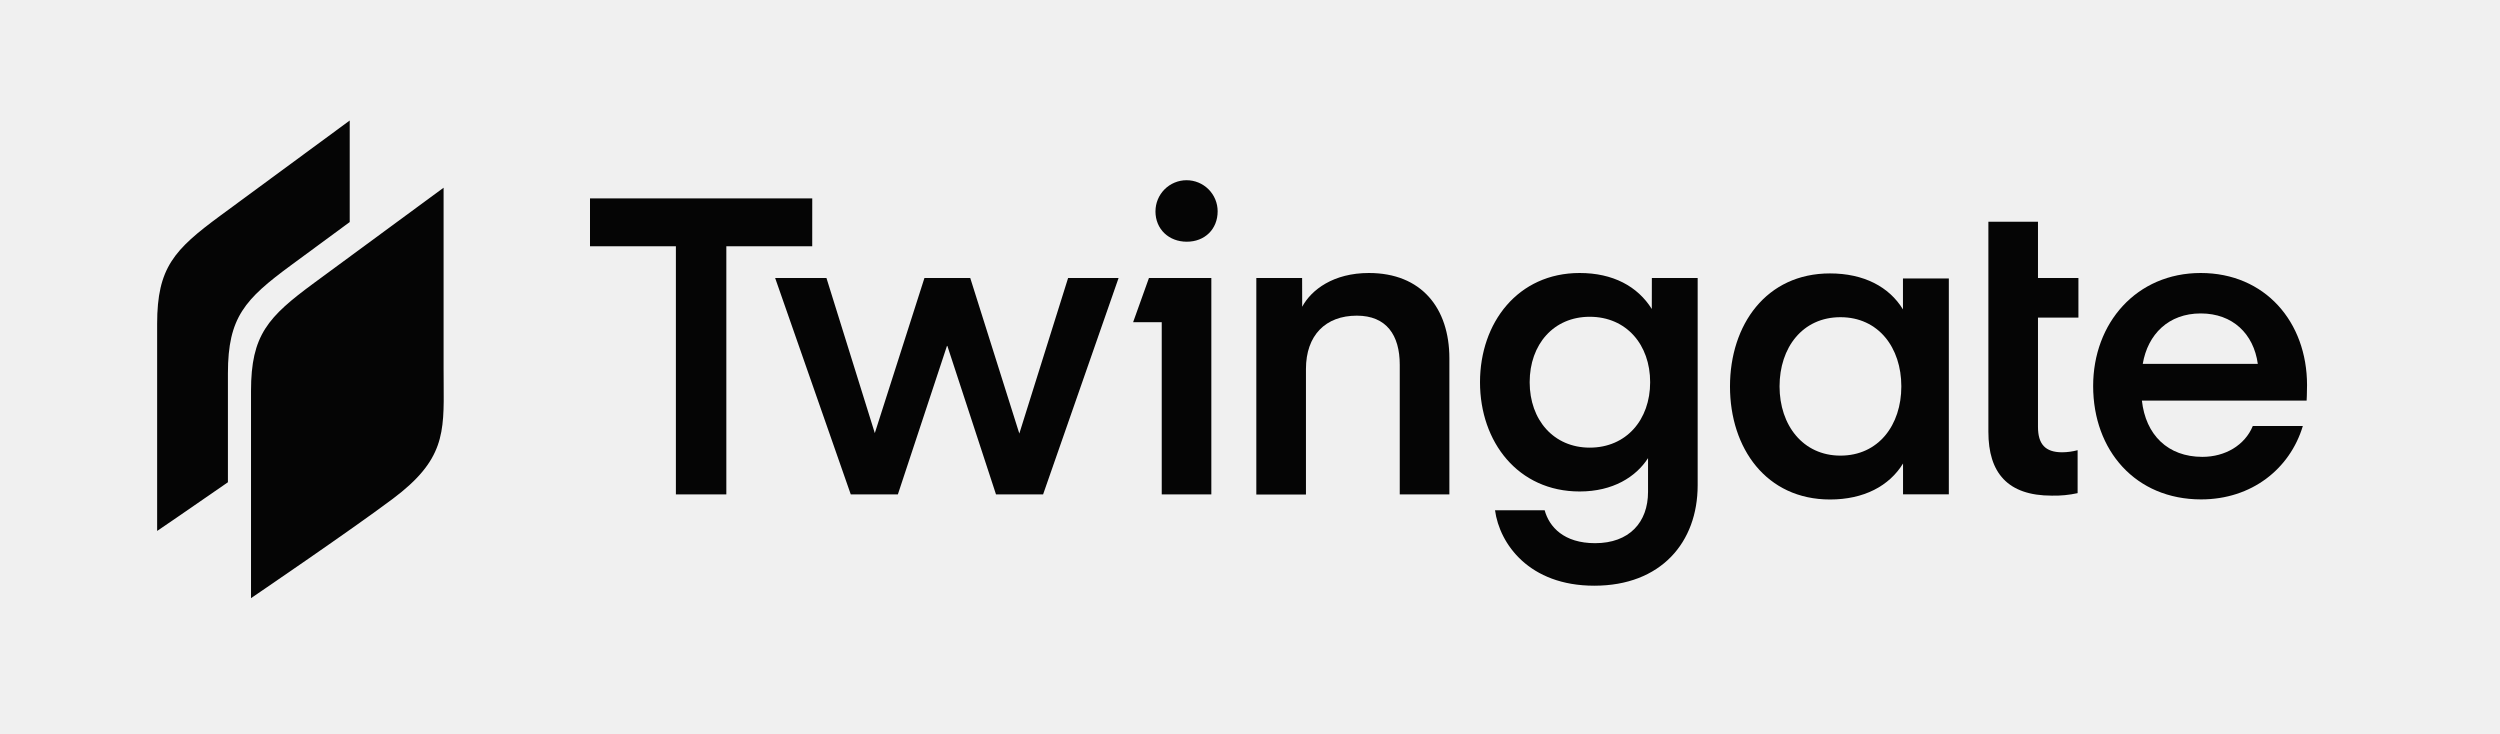
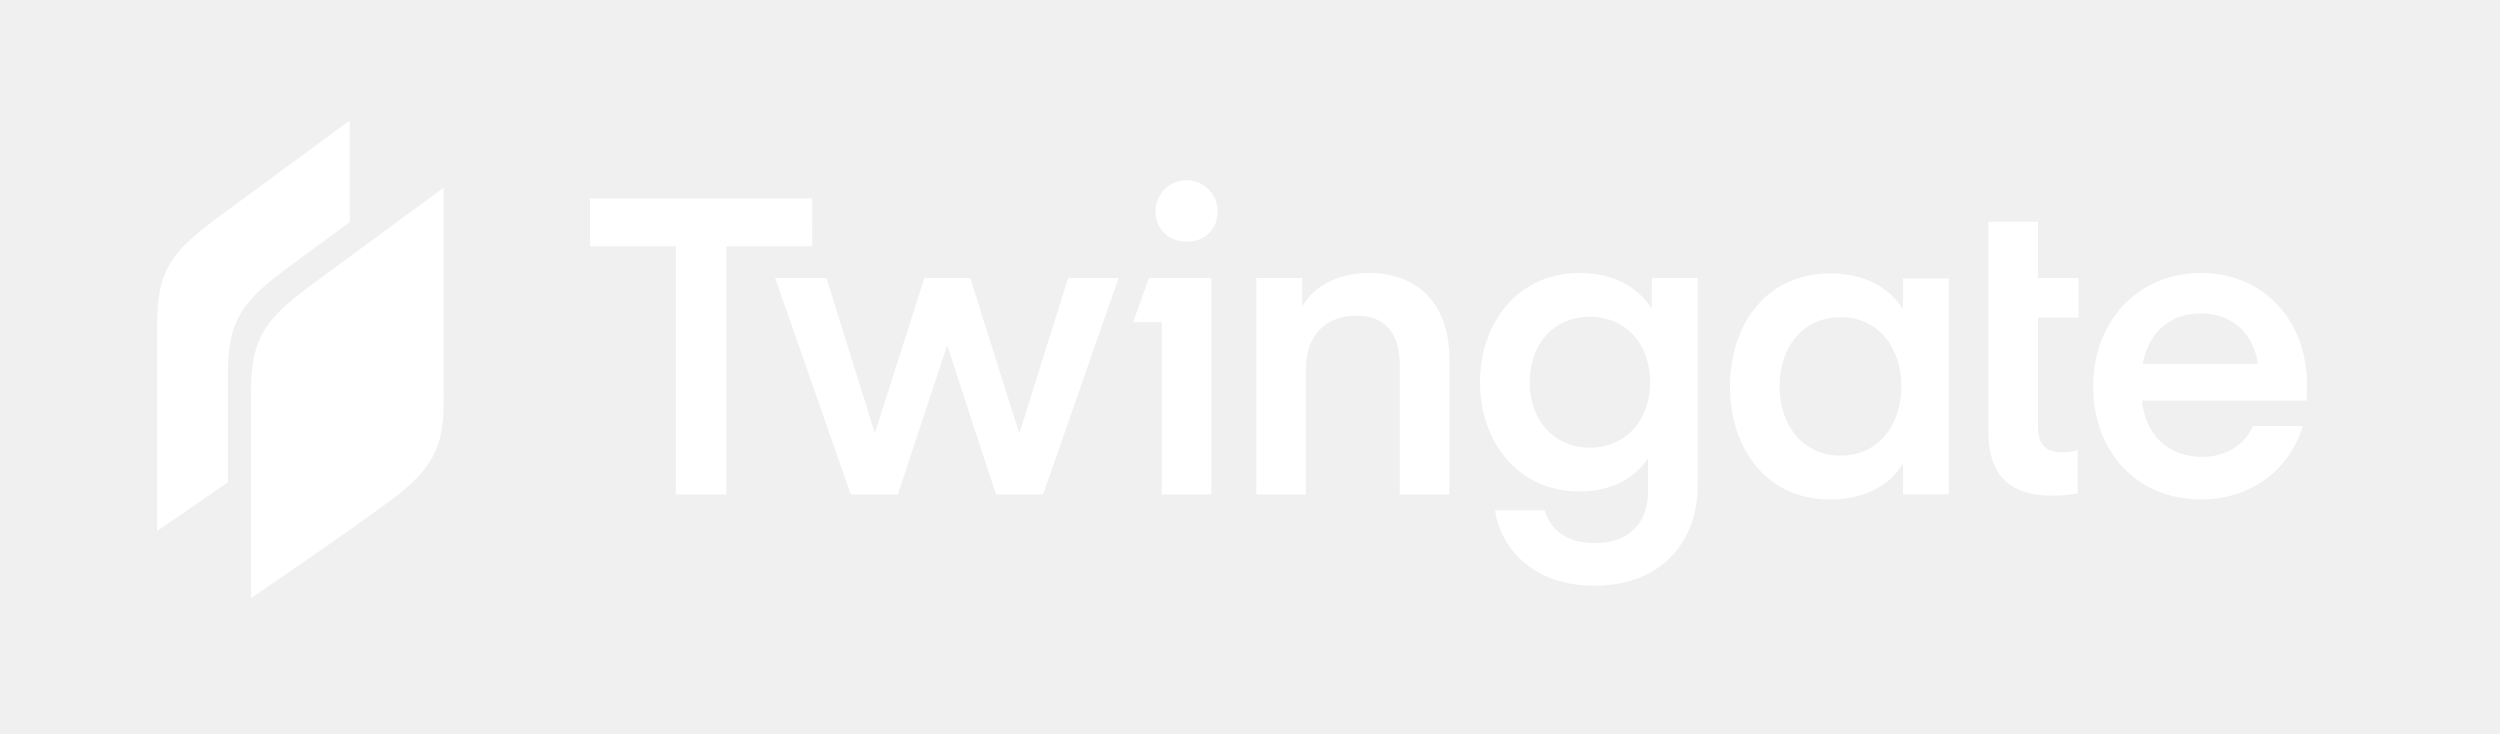
<svg xmlns="http://www.w3.org/2000/svg" viewBox="308.181 200.356 167.49 49.168" width="167.49" height="49.168">
  <g transform="matrix(1, 0, 0, 1, -4.414333, 49.0329)">
-     <path d="M 367.011 167.824 L 361.257 167.824 L 361.257 184.445 L 357.877 184.445 L 357.877 167.824 L 352.123 167.824 L 352.123 164.613 L 367.013 164.613 L 367.011 167.824 Z" fill="#050505" />
-     <path d="M 376.066 174.501 L 376.037 174.501 L 372.749 184.445 L 369.593 184.445 L 364.527 169.948 L 367.964 169.948 L 371.204 180.34 L 374.529 169.948 L 377.598 169.948 L 380.886 180.369 L 384.154 169.948 L 387.536 169.948 L 382.479 184.445 L 379.323 184.445 L 376.066 174.501 Z" fill="#050505" />
-     <path d="M 389.57 169.948 L 393.75 169.948 L 393.75 184.445 L 390.427 184.445 L 390.427 172.91 L 388.509 172.91 L 389.57 169.948 Z M 390.008 165.479 C 390.008 164.927 390.228 164.397 390.618 164.007 C 391.009 163.616 391.538 163.397 392.091 163.397 C 392.643 163.397 393.172 163.616 393.563 164.007 C 393.953 164.397 394.173 164.927 394.173 165.479 C 394.173 166.68 393.307 167.517 392.106 167.517 C 390.905 167.517 390.006 166.68 390.006 165.479 L 390.008 165.479 Z" fill="#050505" />
-     <path d="M 399.837 171.875 C 400.453 170.731 401.932 169.613 404.306 169.613 C 407.826 169.613 409.698 171.96 409.698 175.34 L 409.698 184.445 L 406.373 184.445 L 406.373 175.759 C 406.373 173.775 405.481 172.471 403.497 172.471 C 401.402 172.471 400.089 173.786 400.089 176.046 L 400.089 184.454 L 396.764 184.454 L 396.764 169.948 L 399.832 169.948 L 399.837 171.875 Z" fill="#050505" />
-     <path d="M 423.263 169.948 L 426.332 169.948 L 426.332 183.832 C 426.332 187.659 423.873 190.563 419.404 190.563 C 415.046 190.563 413.063 187.771 412.756 185.509 L 416.081 185.509 C 416.388 186.624 417.365 187.714 419.461 187.714 C 421.751 187.714 423.007 186.317 423.007 184.279 L 423.007 182.017 C 422.196 183.273 420.66 184.25 418.426 184.25 C 414.292 184.25 411.75 180.927 411.75 176.932 C 411.75 172.936 414.292 169.613 418.426 169.613 C 420.66 169.613 422.308 170.507 423.259 172.024 L 423.263 169.948 Z M 419.099 172.546 C 416.688 172.546 415.077 174.389 415.077 176.929 C 415.077 179.47 416.697 181.313 419.099 181.313 C 421.556 181.313 423.149 179.441 423.149 176.929 C 423.149 174.418 421.558 172.546 419.101 172.546 L 419.099 172.546 Z" fill="#050505" />
-     <path d="M 443.159 169.977 L 443.159 184.443 L 440.091 184.443 L 440.091 182.376 C 439.168 183.884 437.46 184.787 435.201 184.787 C 430.928 184.787 428.498 181.353 428.498 177.217 C 428.498 173.08 430.926 169.641 435.196 169.641 C 437.46 169.641 439.163 170.536 440.086 172.052 L 440.086 169.977 L 443.159 169.977 Z M 435.898 181.848 C 438.44 181.848 439.977 179.81 439.977 177.21 C 439.977 174.61 438.442 172.574 435.898 172.574 C 433.353 172.574 431.818 174.613 431.818 177.21 C 431.818 179.807 433.383 181.848 435.898 181.848 Z" fill="#050505" />
-     <path d="M 445.809 166.178 L 449.132 166.178 L 449.132 169.948 L 451.841 169.948 L 451.841 172.603 L 449.132 172.603 L 449.132 179.921 C 449.132 181.066 449.608 181.625 450.752 181.625 C 451.101 181.622 451.449 181.575 451.787 181.484 L 451.787 184.362 C 451.218 184.487 450.637 184.543 450.055 184.529 C 447.094 184.529 445.809 182.994 445.809 180.257 L 445.809 166.178 Z" fill="#050505" />
-     <path d="M 456.094 178.161 C 456.346 180.452 457.825 181.931 460.144 181.931 C 461.679 181.931 462.994 181.149 463.524 179.864 L 466.876 179.864 C 466.01 182.742 463.441 184.781 460.061 184.781 C 455.677 184.781 452.828 181.513 452.828 177.184 C 452.828 172.964 455.732 169.613 460.035 169.613 C 464.337 169.613 467.158 172.881 467.158 177.127 C 467.158 177.657 467.13 178.161 467.13 178.161 L 456.094 178.161 Z M 456.151 175.702 L 463.86 175.702 C 463.581 173.692 462.183 172.322 460.033 172.322 C 457.882 172.322 456.486 173.718 456.151 175.702 Z" fill="#050505" />
-     <path fill-rule="evenodd" clip-rule="evenodd" d="M 323.123 173.012 L 323.123 186.894 C 323.123 186.894 325.402 185.345 327.865 183.632 L 327.865 176.329 C 327.865 172.577 329.005 171.366 332.093 169.093 C 333.063 168.378 334.553 167.282 336.025 166.2 L 336.025 159.397 C 336.025 159.397 329.899 163.899 327.352 165.775 C 324.264 168.049 323.123 169.259 323.123 173.012 Z M 329.412 191.397 L 329.412 177.514 C 329.412 173.762 330.552 172.551 333.64 170.278 C 336.188 168.401 342.314 163.899 342.314 163.899 L 342.314 176.013 C 342.314 176.361 342.316 176.692 342.319 177.01 C 342.348 180.365 342.363 182.155 338.899 184.75 C 336.036 186.894 329.412 191.397 329.412 191.397 Z" fill="#050505" />
+     <path d="M 367.011 167.824 L 361.257 167.824 L 361.257 184.445 L 357.877 184.445 L 357.877 167.824 L 352.123 167.824 L 352.123 164.613 L 367.013 164.613 L 367.011 167.824 Z" fill="#FFFFFF" />
+     <path d="M 376.066 174.501 L 376.037 174.501 L 372.749 184.445 L 369.593 184.445 L 364.527 169.948 L 367.964 169.948 L 371.204 180.34 L 374.529 169.948 L 377.598 169.948 L 380.886 180.369 L 384.154 169.948 L 387.536 169.948 L 382.479 184.445 L 379.323 184.445 L 376.066 174.501 Z" fill="#FFFFFF" />
+     <path d="M 389.57 169.948 L 393.75 169.948 L 393.75 184.445 L 390.427 184.445 L 390.427 172.91 L 388.509 172.91 L 389.57 169.948 Z M 390.008 165.479 C 390.008 164.927 390.228 164.397 390.618 164.007 C 391.009 163.616 391.538 163.397 392.091 163.397 C 392.643 163.397 393.172 163.616 393.563 164.007 C 393.953 164.397 394.173 164.927 394.173 165.479 C 394.173 166.68 393.307 167.517 392.106 167.517 C 390.905 167.517 390.006 166.68 390.006 165.479 L 390.008 165.479 Z" fill="#FFFFFF" />
+     <path d="M 399.837 171.875 C 400.453 170.731 401.932 169.613 404.306 169.613 C 407.826 169.613 409.698 171.96 409.698 175.34 L 409.698 184.445 L 406.373 184.445 L 406.373 175.759 C 406.373 173.775 405.481 172.471 403.497 172.471 C 401.402 172.471 400.089 173.786 400.089 176.046 L 400.089 184.454 L 396.764 184.454 L 396.764 169.948 L 399.832 169.948 L 399.837 171.875 Z" fill="#FFFFFF" />
+     <path d="M 423.263 169.948 L 426.332 169.948 L 426.332 183.832 C 426.332 187.659 423.873 190.563 419.404 190.563 C 415.046 190.563 413.063 187.771 412.756 185.509 L 416.081 185.509 C 416.388 186.624 417.365 187.714 419.461 187.714 C 421.751 187.714 423.007 186.317 423.007 184.279 L 423.007 182.017 C 422.196 183.273 420.66 184.25 418.426 184.25 C 414.292 184.25 411.75 180.927 411.75 176.932 C 411.75 172.936 414.292 169.613 418.426 169.613 C 420.66 169.613 422.308 170.507 423.259 172.024 L 423.263 169.948 Z M 419.099 172.546 C 416.688 172.546 415.077 174.389 415.077 176.929 C 415.077 179.47 416.697 181.313 419.099 181.313 C 421.556 181.313 423.149 179.441 423.149 176.929 C 423.149 174.418 421.558 172.546 419.101 172.546 L 419.099 172.546 Z" fill="#FFFFFF" />
+     <path d="M 443.159 169.977 L 443.159 184.443 L 440.091 184.443 L 440.091 182.376 C 439.168 183.884 437.46 184.787 435.201 184.787 C 430.928 184.787 428.498 181.353 428.498 177.217 C 428.498 173.08 430.926 169.641 435.196 169.641 C 437.46 169.641 439.163 170.536 440.086 172.052 L 440.086 169.977 L 443.159 169.977 Z M 435.898 181.848 C 438.44 181.848 439.977 179.81 439.977 177.21 C 439.977 174.61 438.442 172.574 435.898 172.574 C 433.353 172.574 431.818 174.613 431.818 177.21 C 431.818 179.807 433.383 181.848 435.898 181.848 Z" fill="#FFFFFF" />
+     <path d="M 445.809 166.178 L 449.132 166.178 L 449.132 169.948 L 451.841 169.948 L 451.841 172.603 L 449.132 172.603 L 449.132 179.921 C 449.132 181.066 449.608 181.625 450.752 181.625 C 451.101 181.622 451.449 181.575 451.787 181.484 L 451.787 184.362 C 451.218 184.487 450.637 184.543 450.055 184.529 C 447.094 184.529 445.809 182.994 445.809 180.257 L 445.809 166.178 Z" fill="#FFFFFF" />
+     <path d="M 456.094 178.161 C 456.346 180.452 457.825 181.931 460.144 181.931 C 461.679 181.931 462.994 181.149 463.524 179.864 L 466.876 179.864 C 466.01 182.742 463.441 184.781 460.061 184.781 C 455.677 184.781 452.828 181.513 452.828 177.184 C 452.828 172.964 455.732 169.613 460.035 169.613 C 464.337 169.613 467.158 172.881 467.158 177.127 C 467.158 177.657 467.13 178.161 467.13 178.161 L 456.094 178.161 Z M 456.151 175.702 L 463.86 175.702 C 463.581 173.692 462.183 172.322 460.033 172.322 C 457.882 172.322 456.486 173.718 456.151 175.702 Z" fill="#FFFFFF" />
+     <path fill-rule="evenodd" clip-rule="evenodd" d="M 323.123 173.012 L 323.123 186.894 C 323.123 186.894 325.402 185.345 327.865 183.632 L 327.865 176.329 C 327.865 172.577 329.005 171.366 332.093 169.093 C 333.063 168.378 334.553 167.282 336.025 166.2 L 336.025 159.397 C 336.025 159.397 329.899 163.899 327.352 165.775 C 324.264 168.049 323.123 169.259 323.123 173.012 Z M 329.412 191.397 L 329.412 177.514 C 329.412 173.762 330.552 172.551 333.64 170.278 C 336.188 168.401 342.314 163.899 342.314 163.899 L 342.314 176.013 C 342.314 176.361 342.316 176.692 342.319 177.01 C 342.348 180.365 342.363 182.155 338.899 184.75 C 336.036 186.894 329.412 191.397 329.412 191.397 Z" fill="#FFFFFF" />
  </g>
</svg>
